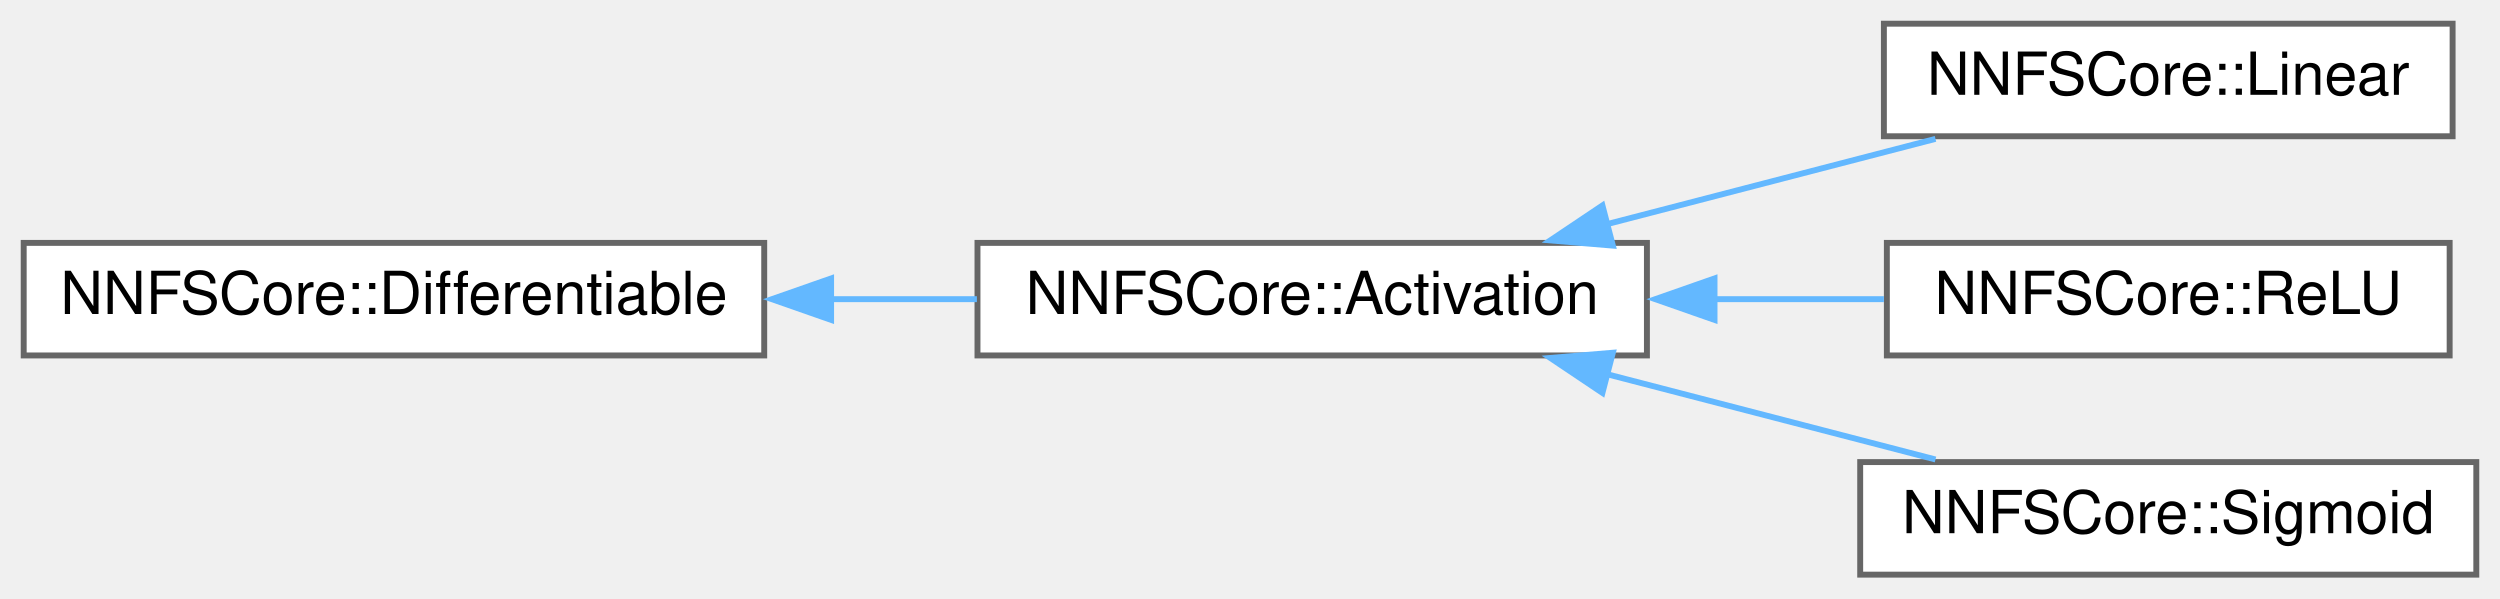
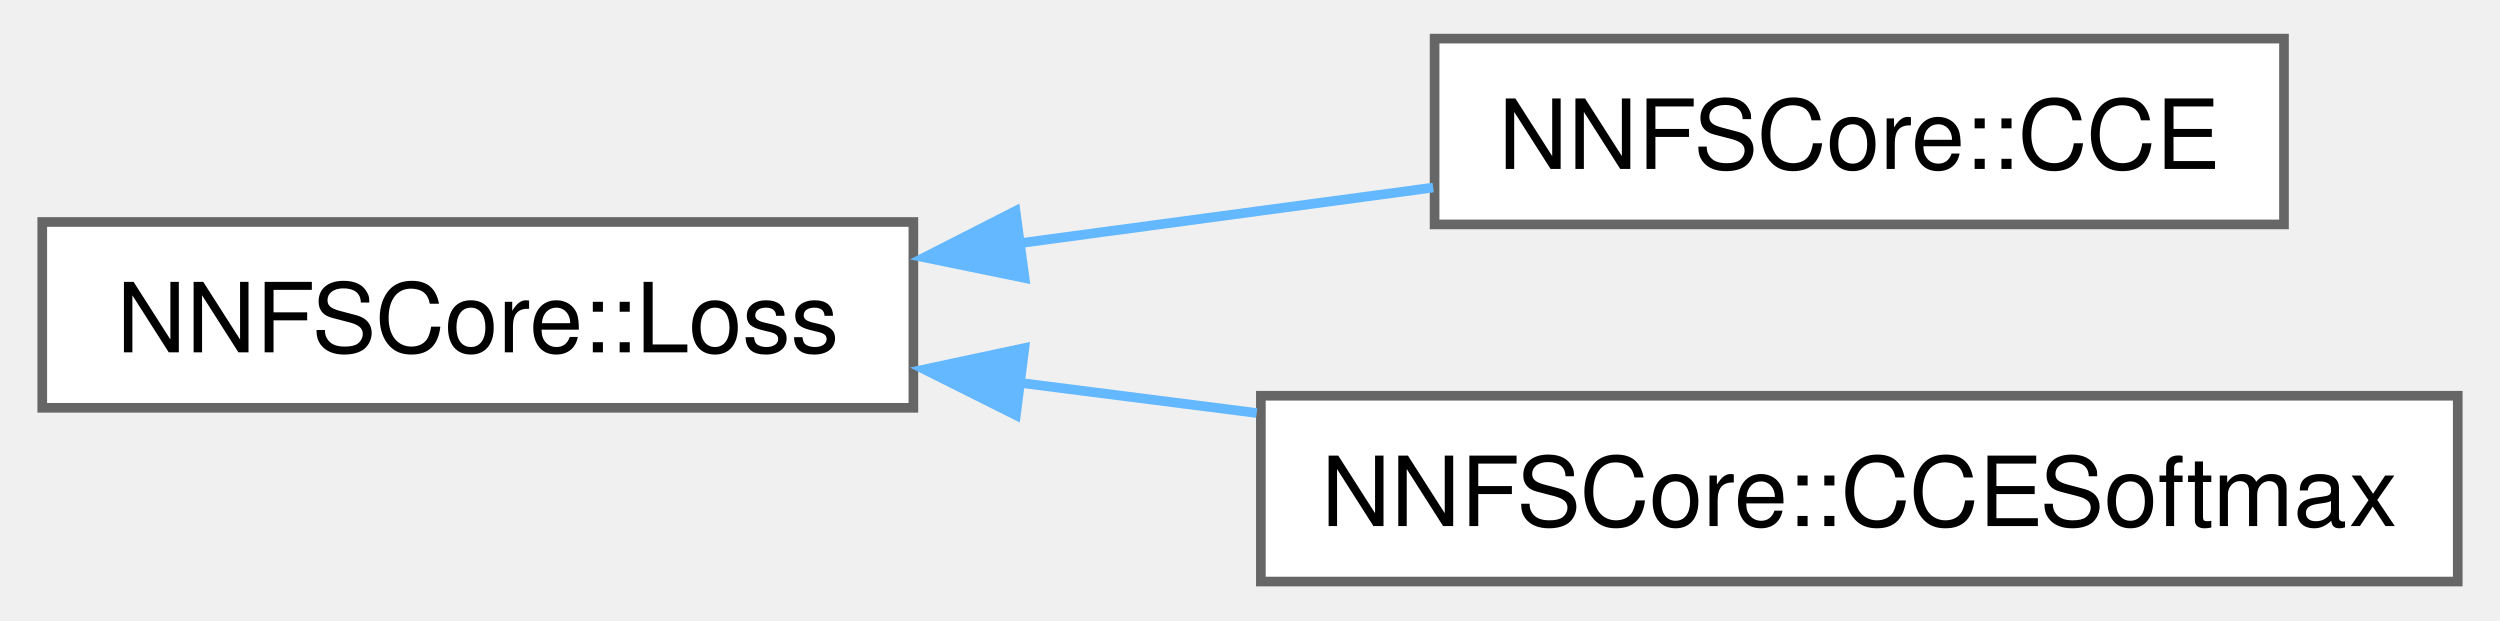
- <svg xmlns="http://www.w3.org/2000/svg" xmlns:xlink="http://www.w3.org/1999/xlink" width="422pt" height="101pt" viewBox="0.00 0.00 422.00 101.00">
-   <g id="graph0" class="graph" transform="scale(1 1) rotate(0) translate(4 97)">
+ <svg xmlns="http://www.w3.org/2000/svg" xmlns:xlink="http://www.w3.org/1999/xlink" width="258pt" height="64pt" viewBox="0.00 0.00 258.25 64.25">
+   <g id="graph0" class="graph" transform="scale(1 1) rotate(0) translate(4 60.25)">
    <g id="node1" class="node">
      <g id="a_node1">
-         <a xlink:href="class_n_n_f_s_core_1_1_differentiable.html" target="_top" xlink:title="Abstract base class for functions with gradients.">
-           <polygon fill="white" stroke="#666666" points="125,-56 0,-56 0,-37 125,-37 125,-56" />
-           <text text-anchor="middle" x="62.5" y="-44" font-family="Helvetica,sans-Serif" font-size="10.00">NNFSCore::Differentiable</text>
+         <a xlink:href="class_n_n_f_s_core_1_1_loss.html" target="_top" xlink:title=" ">
+           <polygon fill="white" stroke="#666666" points="90.25,-37.25 0,-37.25 0,-18 90.25,-18 90.25,-37.25" />
+           <text text-anchor="middle" x="45.12" y="-23.75" font-family="Helvetica,sans-Serif" font-size="10.00">NNFSCore::Loss</text>
        </a>
      </g>
    </g>
    <g id="node2" class="node">
      <g id="a_node2">
-         <a xlink:href="class_n_n_f_s_core_1_1_activation.html" target="_top" xlink:title="Abstract base class for activation functions.">
-           <polygon fill="white" stroke="#666666" points="274,-56 161,-56 161,-37 274,-37 274,-56" />
-           <text text-anchor="middle" x="217.5" y="-44" font-family="Helvetica,sans-Serif" font-size="10.00">NNFSCore::Activation</text>
+         <a xlink:href="class_n_n_f_s_core_1_1_c_c_e.html" target="_top" xlink:title=" ">
+           <polygon fill="white" stroke="#666666" points="232.25,-56.25 144.25,-56.25 144.25,-37 232.25,-37 232.25,-56.25" />
+           <text text-anchor="middle" x="188.25" y="-42.75" font-family="Helvetica,sans-Serif" font-size="10.00">NNFSCore::CCE</text>
        </a>
      </g>
    </g>
    <g id="edge1" class="edge">
-       <path fill="none" stroke="#63b8ff" d="M136.16,-46.5C144.47,-46.5 152.85,-46.5 160.9,-46.5" />
-       <polygon fill="#63b8ff" stroke="#63b8ff" points="136.29,-43 126.29,-46.5 136.29,-50 136.29,-43" />
+       <path fill="none" stroke="#63b8ff" d="M101.09,-35.03C115.37,-36.95 130.54,-38.99 144.11,-40.82" />
+       <polygon fill="#63b8ff" stroke="#63b8ff" points="101.77,-31.45 91.39,-33.58 100.83,-38.39 101.77,-31.45" />
    </g>
    <g id="node3" class="node">
      <g id="a_node3">
-         <a xlink:href="class_n_n_f_s_core_1_1_linear.html" target="_top" xlink:title="Linear activation function.">
-           <polygon fill="white" stroke="#666666" points="410,-93 314,-93 314,-74 410,-74 410,-93" />
-           <text text-anchor="middle" x="362" y="-81" font-family="Helvetica,sans-Serif" font-size="10.00">NNFSCore::Linear</text>
+         <a xlink:href="class_n_n_f_s_core_1_1_c_c_e_softmax.html" target="_top" xlink:title=" ">
+           <polygon fill="white" stroke="#666666" points="250.25,-19.25 126.25,-19.25 126.25,0 250.25,0 250.25,-19.25" />
+           <text text-anchor="middle" x="188.25" y="-5.75" font-family="Helvetica,sans-Serif" font-size="10.00">NNFSCore::CCESoftmax</text>
        </a>
      </g>
    </g>
    <g id="edge2" class="edge">
-       <path fill="none" stroke="#63b8ff" d="M267.09,-59.12C285.25,-63.83 305.6,-69.12 322.71,-73.56" />
-       <polygon fill="#63b8ff" stroke="#63b8ff" points="268.25,-55.54 257.69,-56.42 266.49,-62.32 268.25,-55.54" />
-     </g>
-     <g id="node4" class="node">
-       <g id="a_node4">
-         <a xlink:href="class_n_n_f_s_core_1_1_re_l_u.html" target="_top" xlink:title="Rectified Linear-Unit activation function.">
-           <polygon fill="white" stroke="#666666" points="409.5,-56 314.5,-56 314.5,-37 409.5,-37 409.5,-56" />
-           <text text-anchor="middle" x="362" y="-44" font-family="Helvetica,sans-Serif" font-size="10.00">NNFSCore::ReLU</text>
-         </a>
-       </g>
-     </g>
-     <g id="edge3" class="edge">
-       <path fill="none" stroke="#63b8ff" d="M285.28,-46.5C294.98,-46.5 304.8,-46.5 314,-46.5" />
-       <polygon fill="#63b8ff" stroke="#63b8ff" points="285.41,-43 275.41,-46.5 285.41,-50 285.41,-43" />
-     </g>
-     <g id="node5" class="node">
-       <g id="a_node5">
-         <a xlink:href="class_n_n_f_s_core_1_1_sigmoid.html" target="_top" xlink:title="Sigmoid activation function.">
-           <polygon fill="white" stroke="#666666" points="414,-19 310,-19 310,0 414,0 414,-19" />
-           <text text-anchor="middle" x="362" y="-7" font-family="Helvetica,sans-Serif" font-size="10.00">NNFSCore::Sigmoid</text>
-         </a>
-       </g>
-     </g>
-     <g id="edge4" class="edge">
-       <path fill="none" stroke="#63b8ff" d="M267.09,-33.88C285.25,-29.17 305.6,-23.88 322.71,-19.44" />
-       <polygon fill="#63b8ff" stroke="#63b8ff" points="266.49,-30.68 257.69,-36.58 268.25,-37.46 266.49,-30.68" />
+       <path fill="none" stroke="#63b8ff" d="M101.19,-20.6C109.26,-19.57 117.63,-18.51 125.82,-17.46" />
+       <polygon fill="#63b8ff" stroke="#63b8ff" points="100.87,-17.24 91.39,-21.98 101.75,-24.19 100.87,-17.24" />
    </g>
  </g>
</svg>
